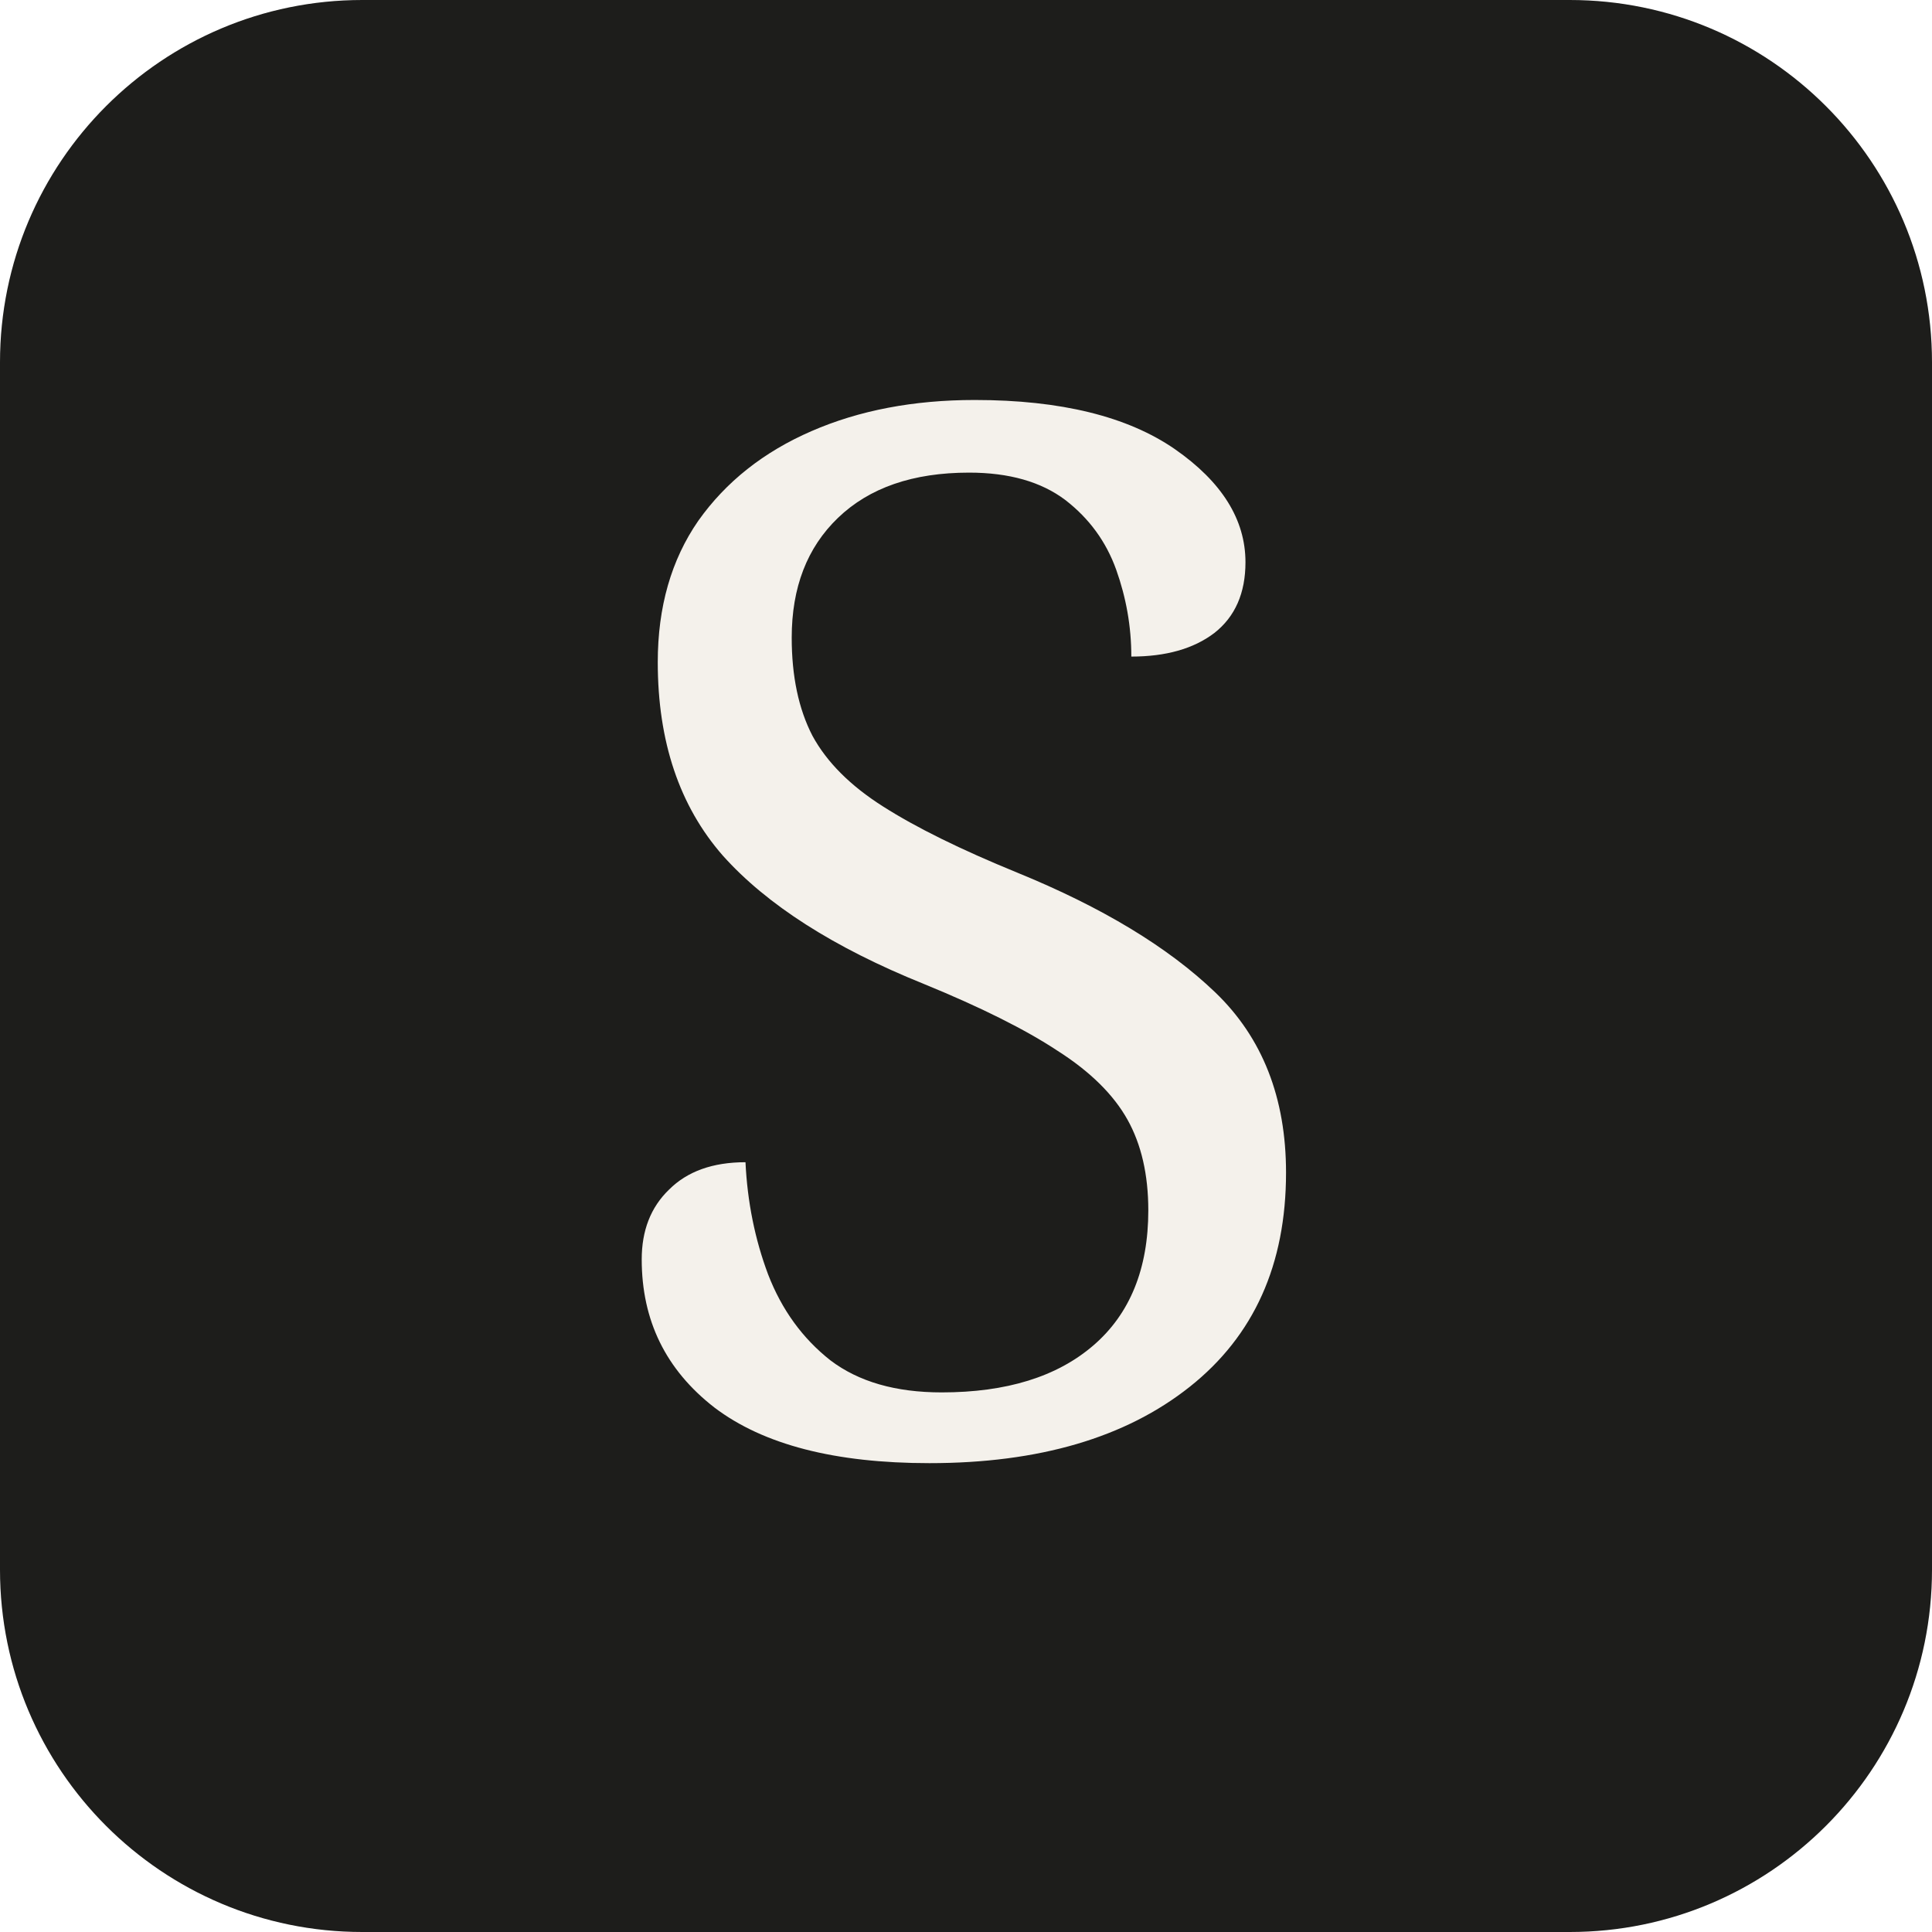
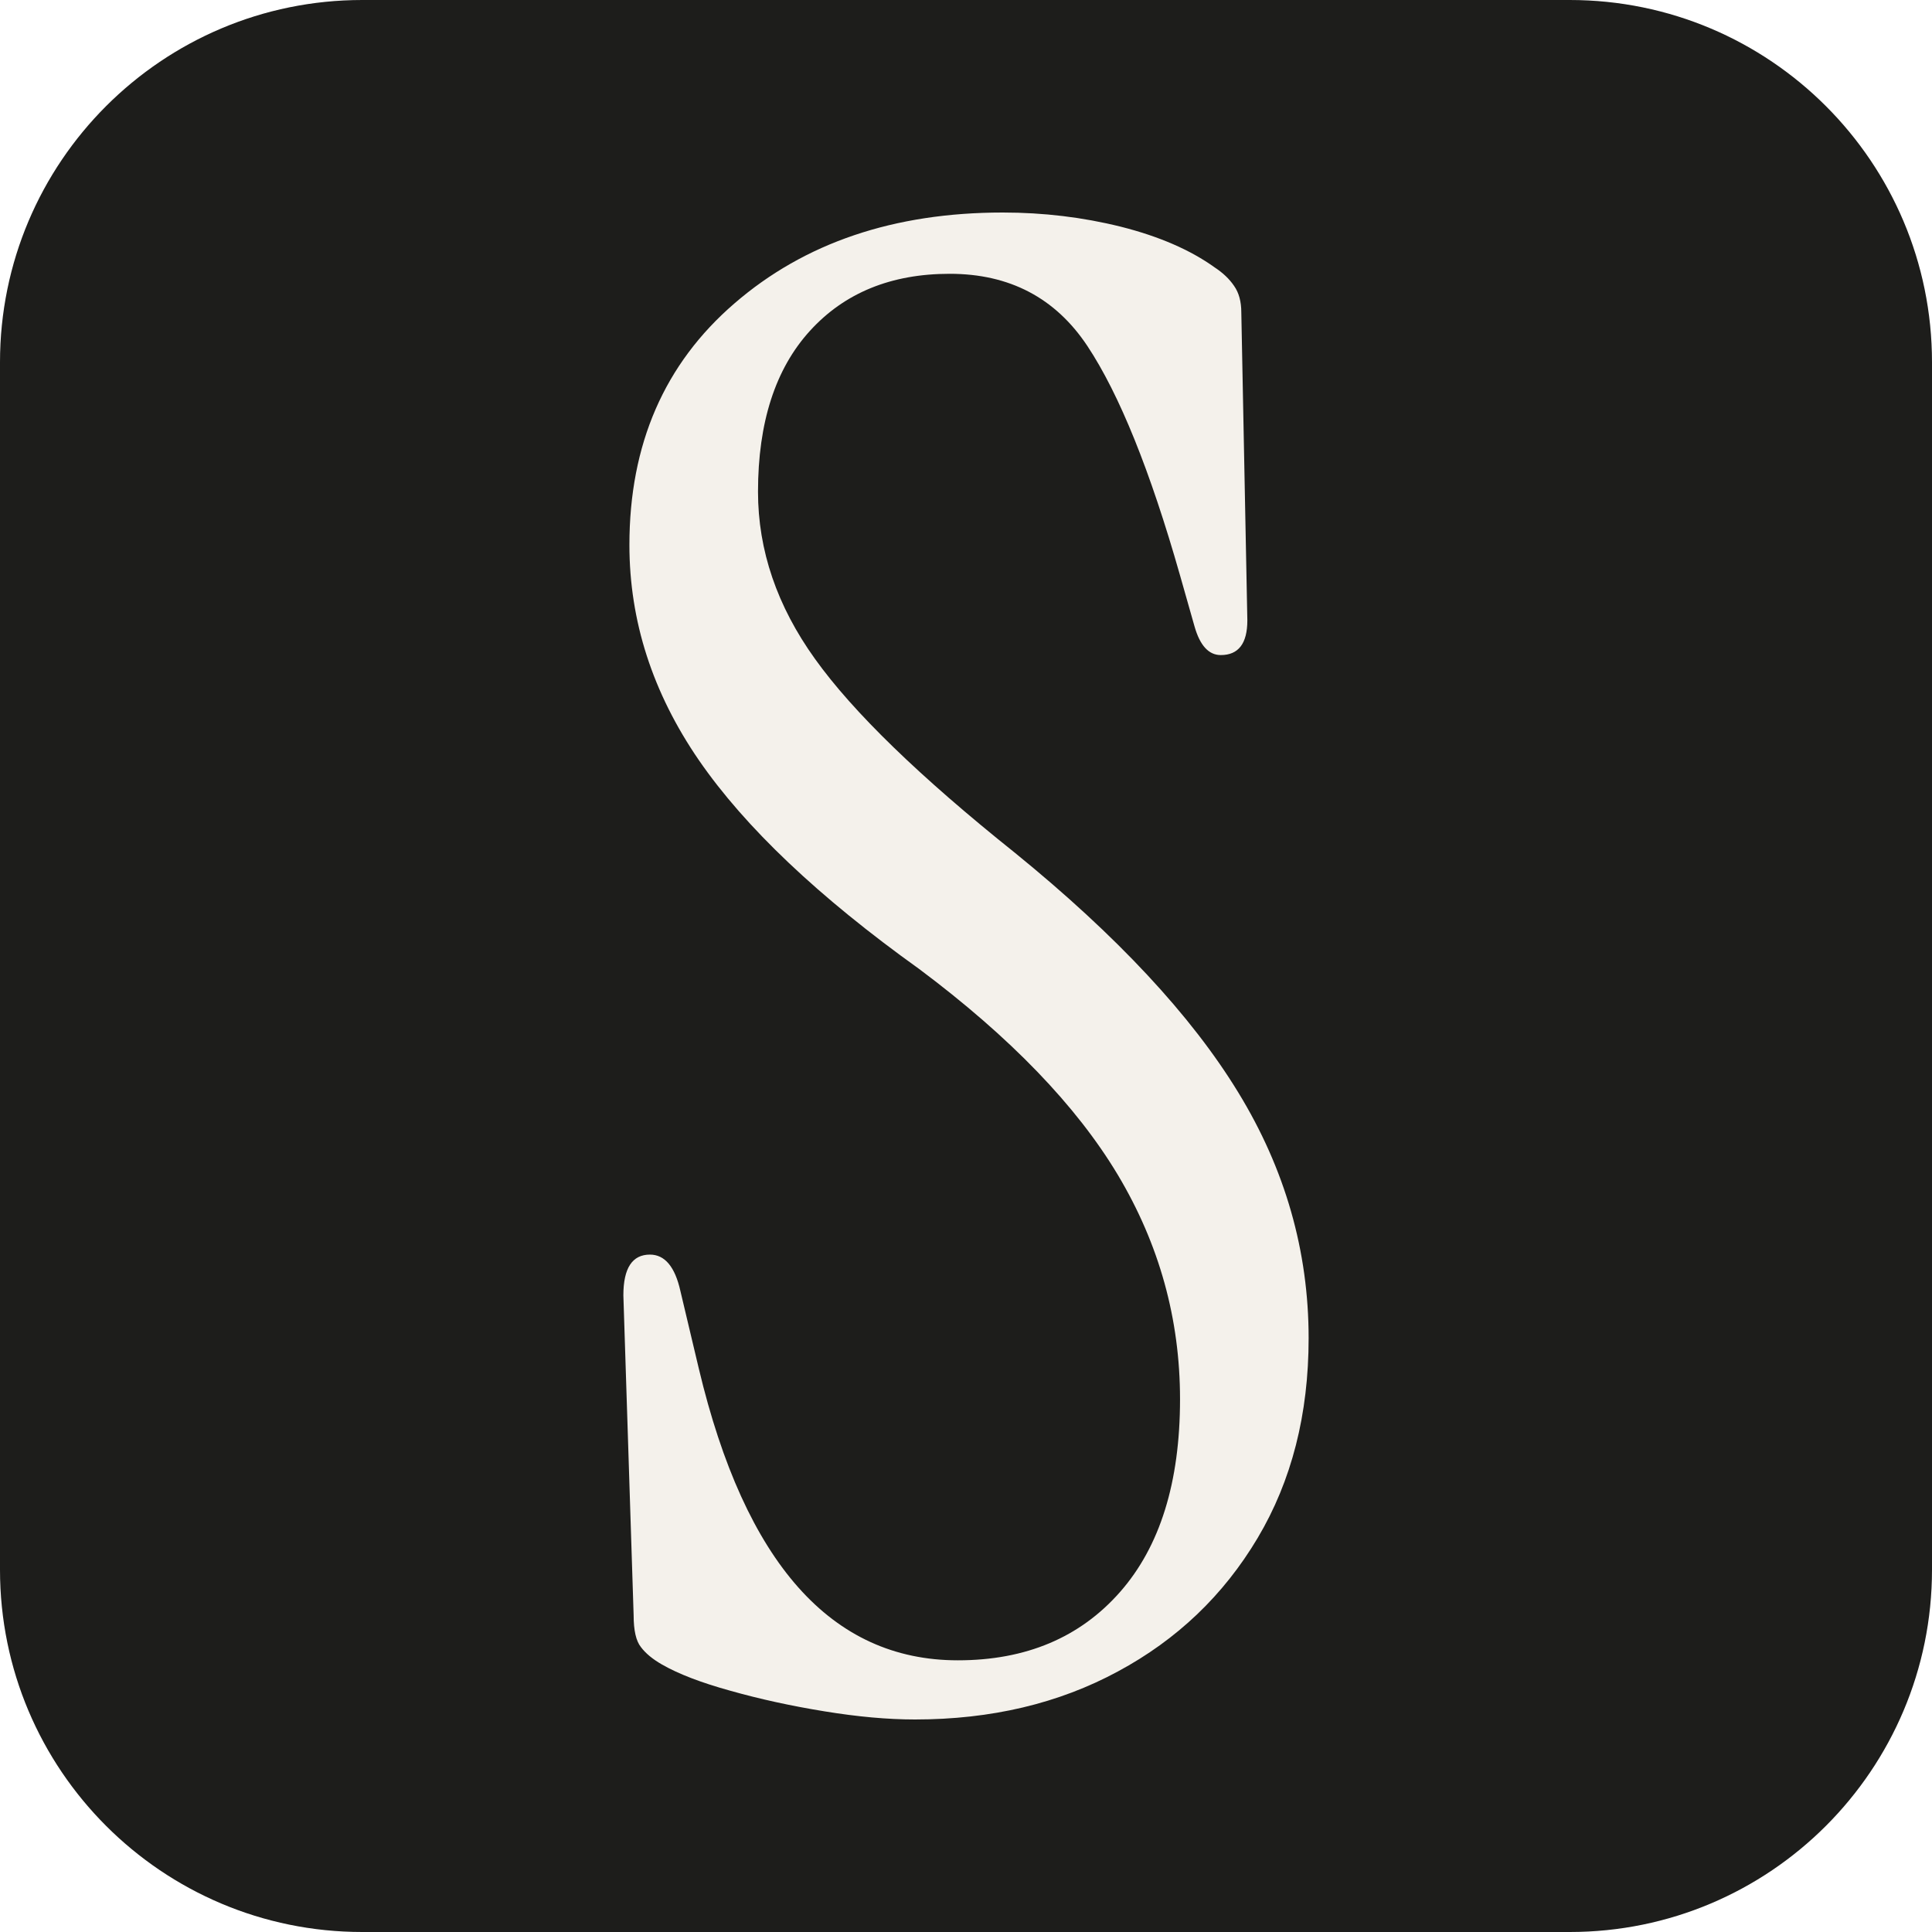
- <svg xmlns="http://www.w3.org/2000/svg" viewBox="0 0 32 32">
-   <rect width="32" height="32" rx="6" fill="#1d1d1b" />
-   <text x="16" y="24" text-anchor="middle" font-family="Georgia, serif" font-size="24" fill="#f4f1eb">S</text>
+ <svg xmlns="http://www.w3.org/2000/svg" viewBox="0 0 64 64">
+   <rect width="64" height="64" rx="12" fill="#1d1d1b" />
+   <path d="M30.31 56.96Q28.96 56.96 27.31 56.69Q25.65 56.42 24.20 56.01Q22.75 55.61 21.93 55.14Q21.46 54.87 21.23 54.56Q20.99 54.26 20.99 53.51L20.65 42.91Q20.65 41.56 21.53 41.56Q22.27 41.56 22.54 42.77L23.15 45.34Q25.45 55 31.73 55Q35.11 55 37.10 52.74Q39.09 50.48 39.09 46.35Q39.09 42.37 37.03 38.92Q34.97 35.48 30.45 32.10Q25.45 28.52 23.15 25.18Q20.85 21.83 20.85 18.05Q20.85 13.05 24.33 10.05Q27.81 7.04 33.22 7.04Q35.24 7.04 37.13 7.51Q39.03 7.99 40.24 8.86Q40.65 9.13 40.88 9.47Q41.12 9.81 41.12 10.35L41.32 20.55Q41.32 21.70 40.44 21.70Q39.84 21.70 39.57 20.75L39.09 19.06Q37.61 13.86 36.02 11.46Q34.43 9.07 31.46 9.07Q28.55 9.07 26.83 10.96Q25.11 12.85 25.11 16.29Q25.11 19.20 27 21.83Q28.89 24.47 33.62 28.25Q38.69 32.37 41.02 36.19Q43.35 40 43.35 44.33Q43.35 48.11 41.66 50.95Q39.97 53.79 37.03 55.37Q34.09 56.96 30.31 56.96" fill="#f4f1eb" />
</svg>
